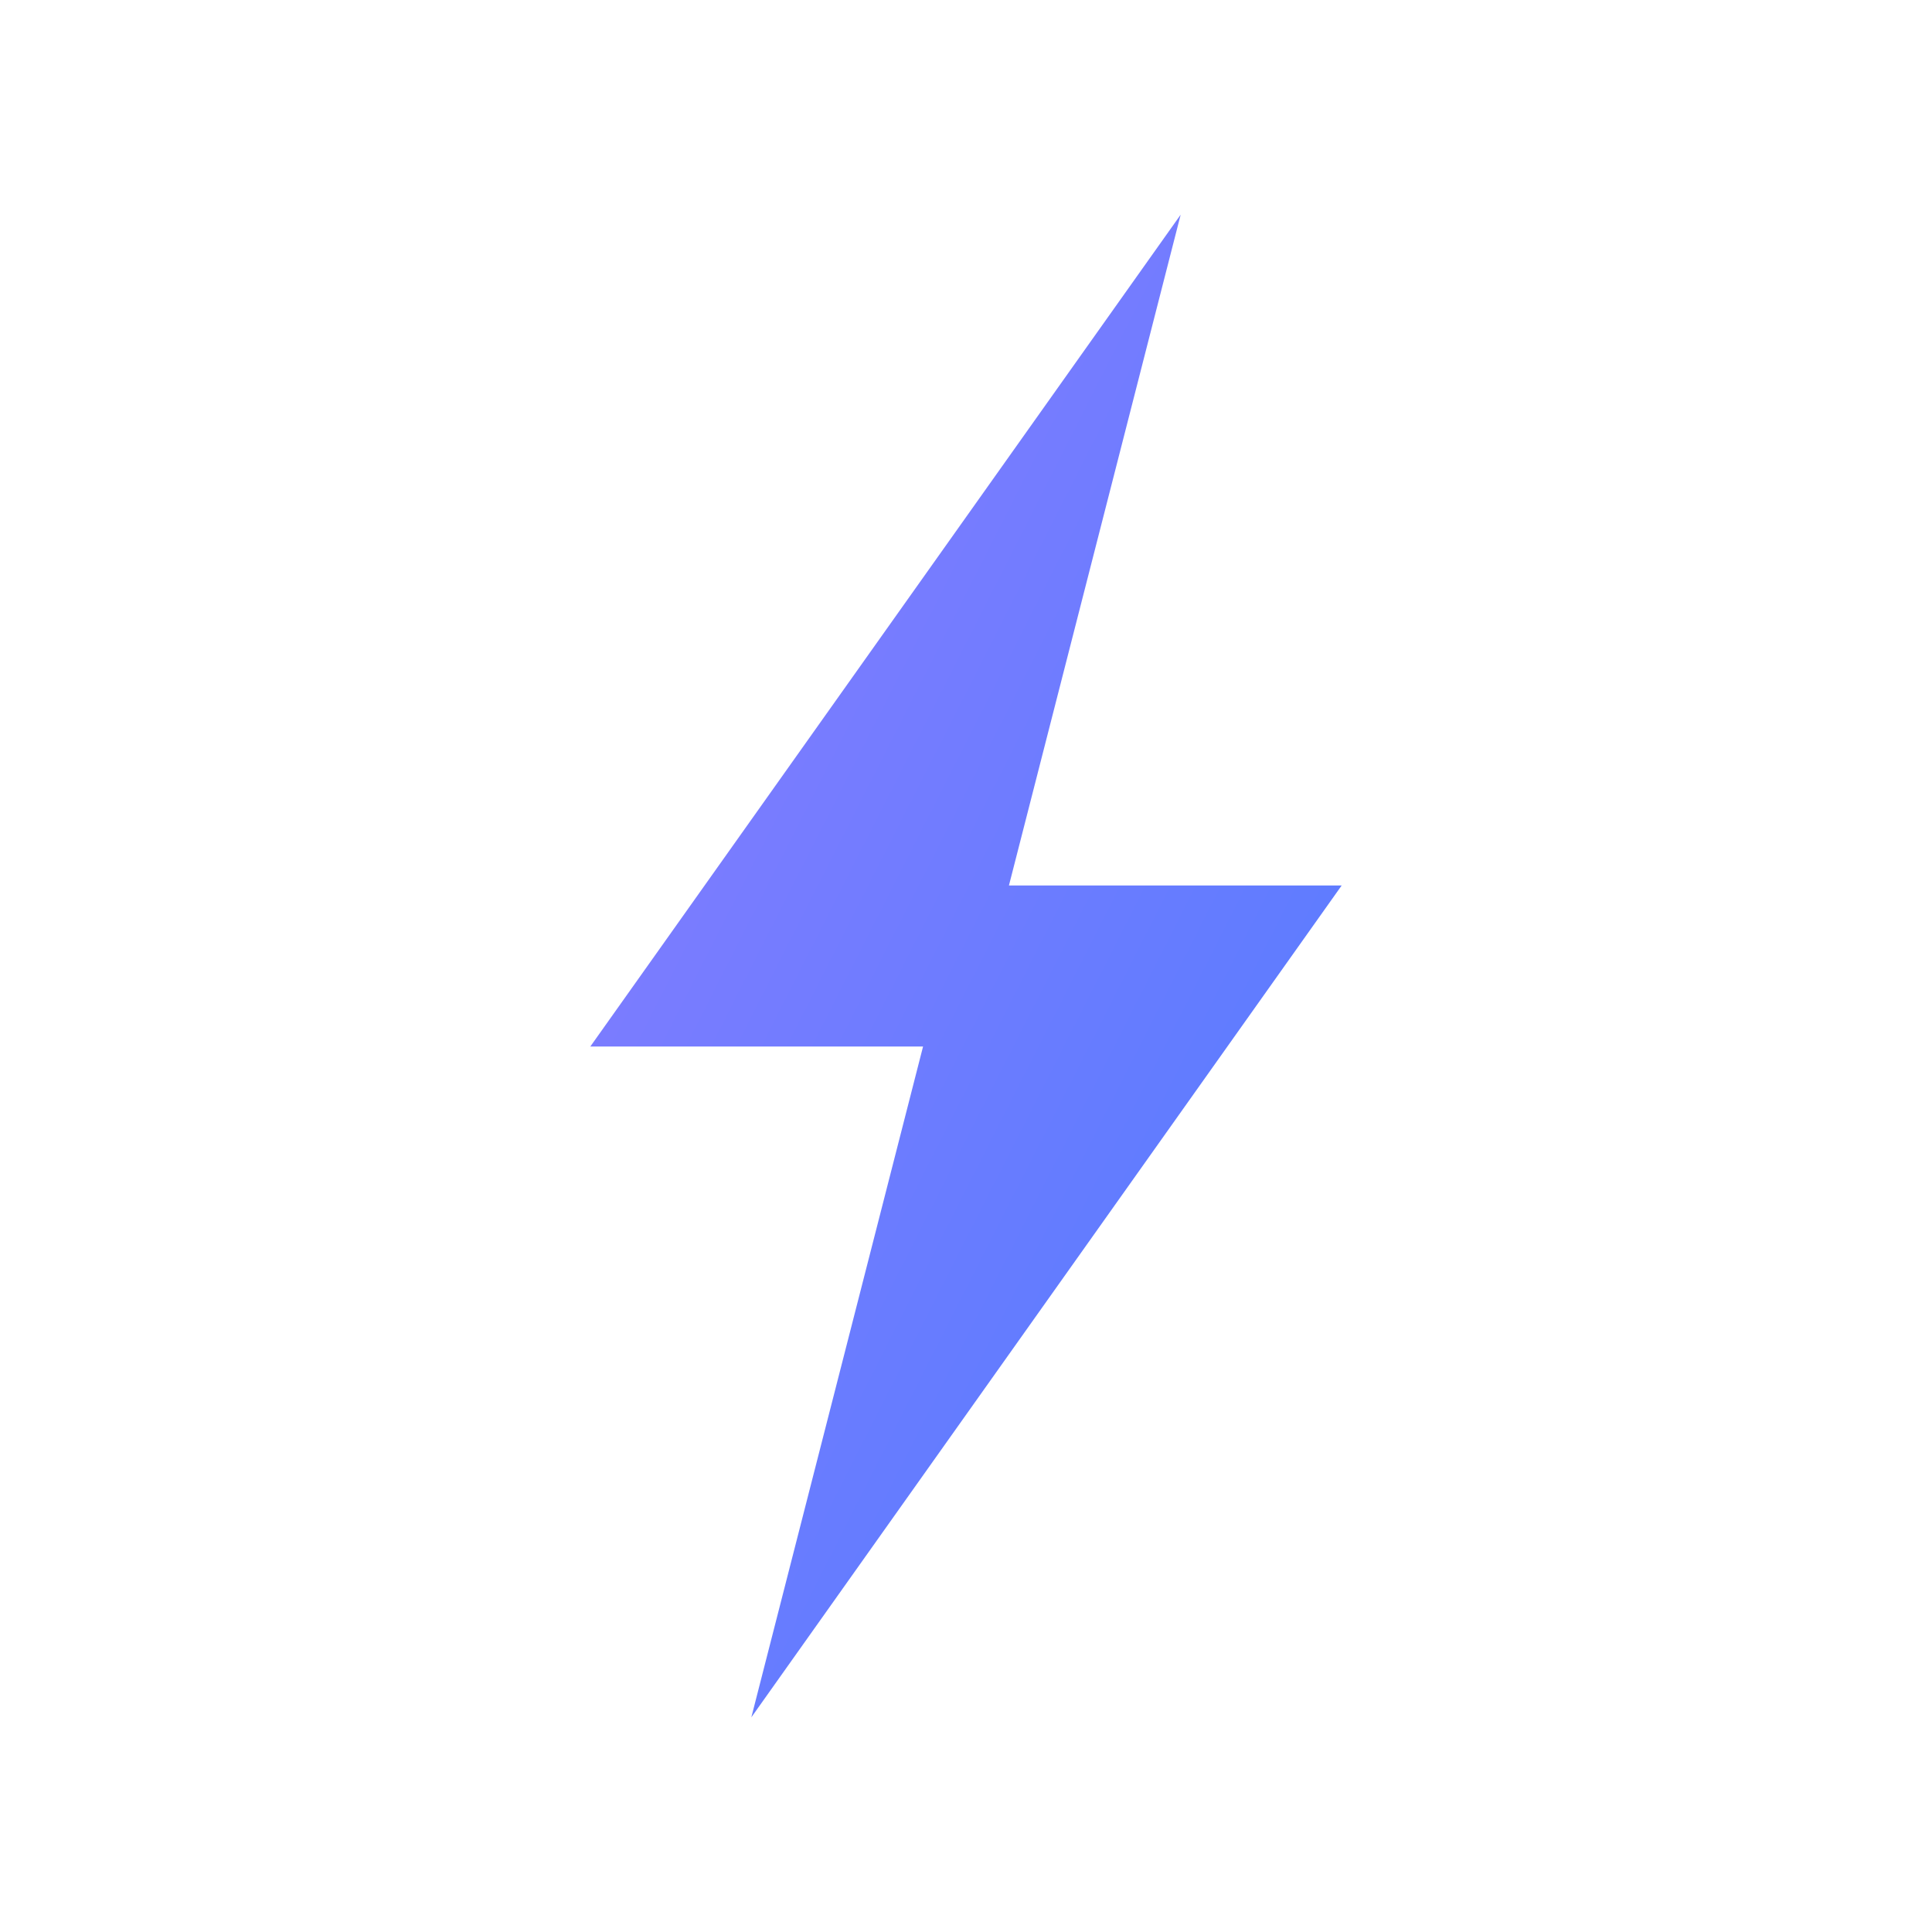
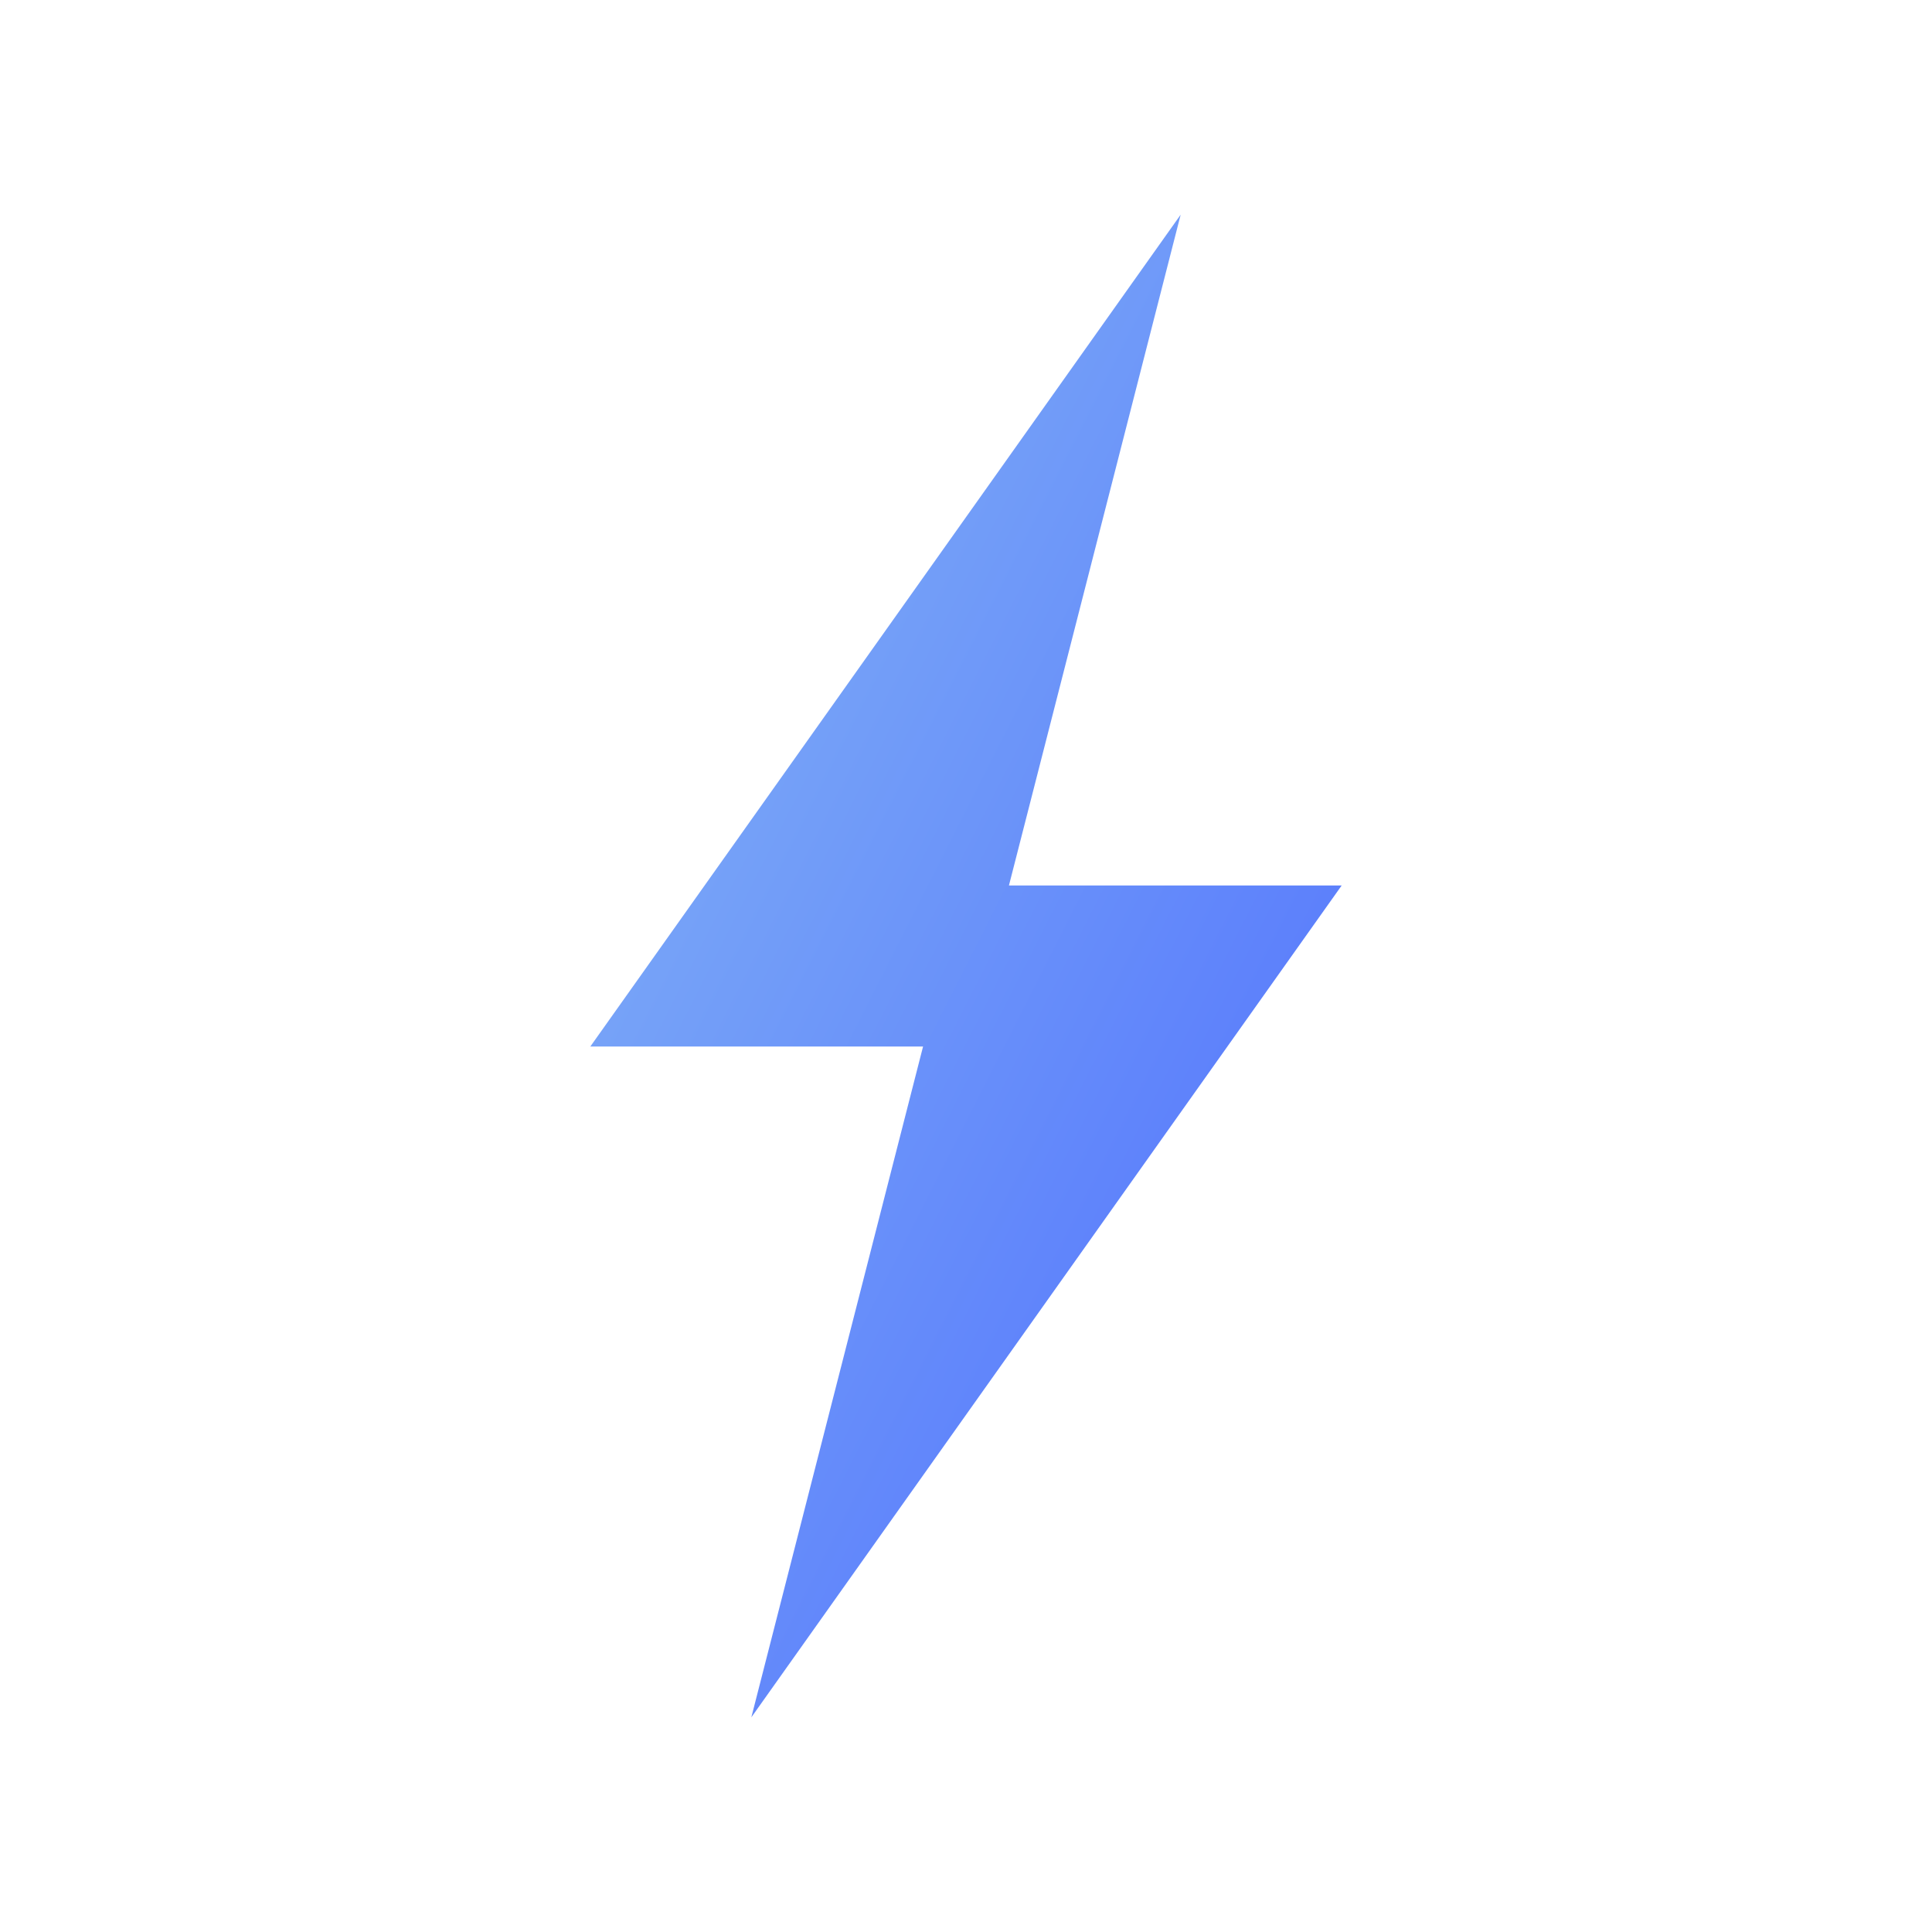
<svg xmlns="http://www.w3.org/2000/svg" width="36" height="36" viewBox="0 0 36 36">
  <defs>
    <linearGradient id="dshSuperpowersBolt" x1="0" y1="0" x2="1" y2="1">
-       <stop offset="0" stop-color="#8B7BFF" />
-       <stop offset="1" stop-color="#4F7DFF" />
+       <stop offset="0" stop-color="#86B8F5" />
+       <stop offset="1" stop-color="#4D6BFE" />
    </linearGradient>
  </defs>
  <path fill="url(#dshSuperpowersBolt)" d="M22 4 11 19.5h6.2L14 32l11-15.5h-6.2z" />
</svg>
